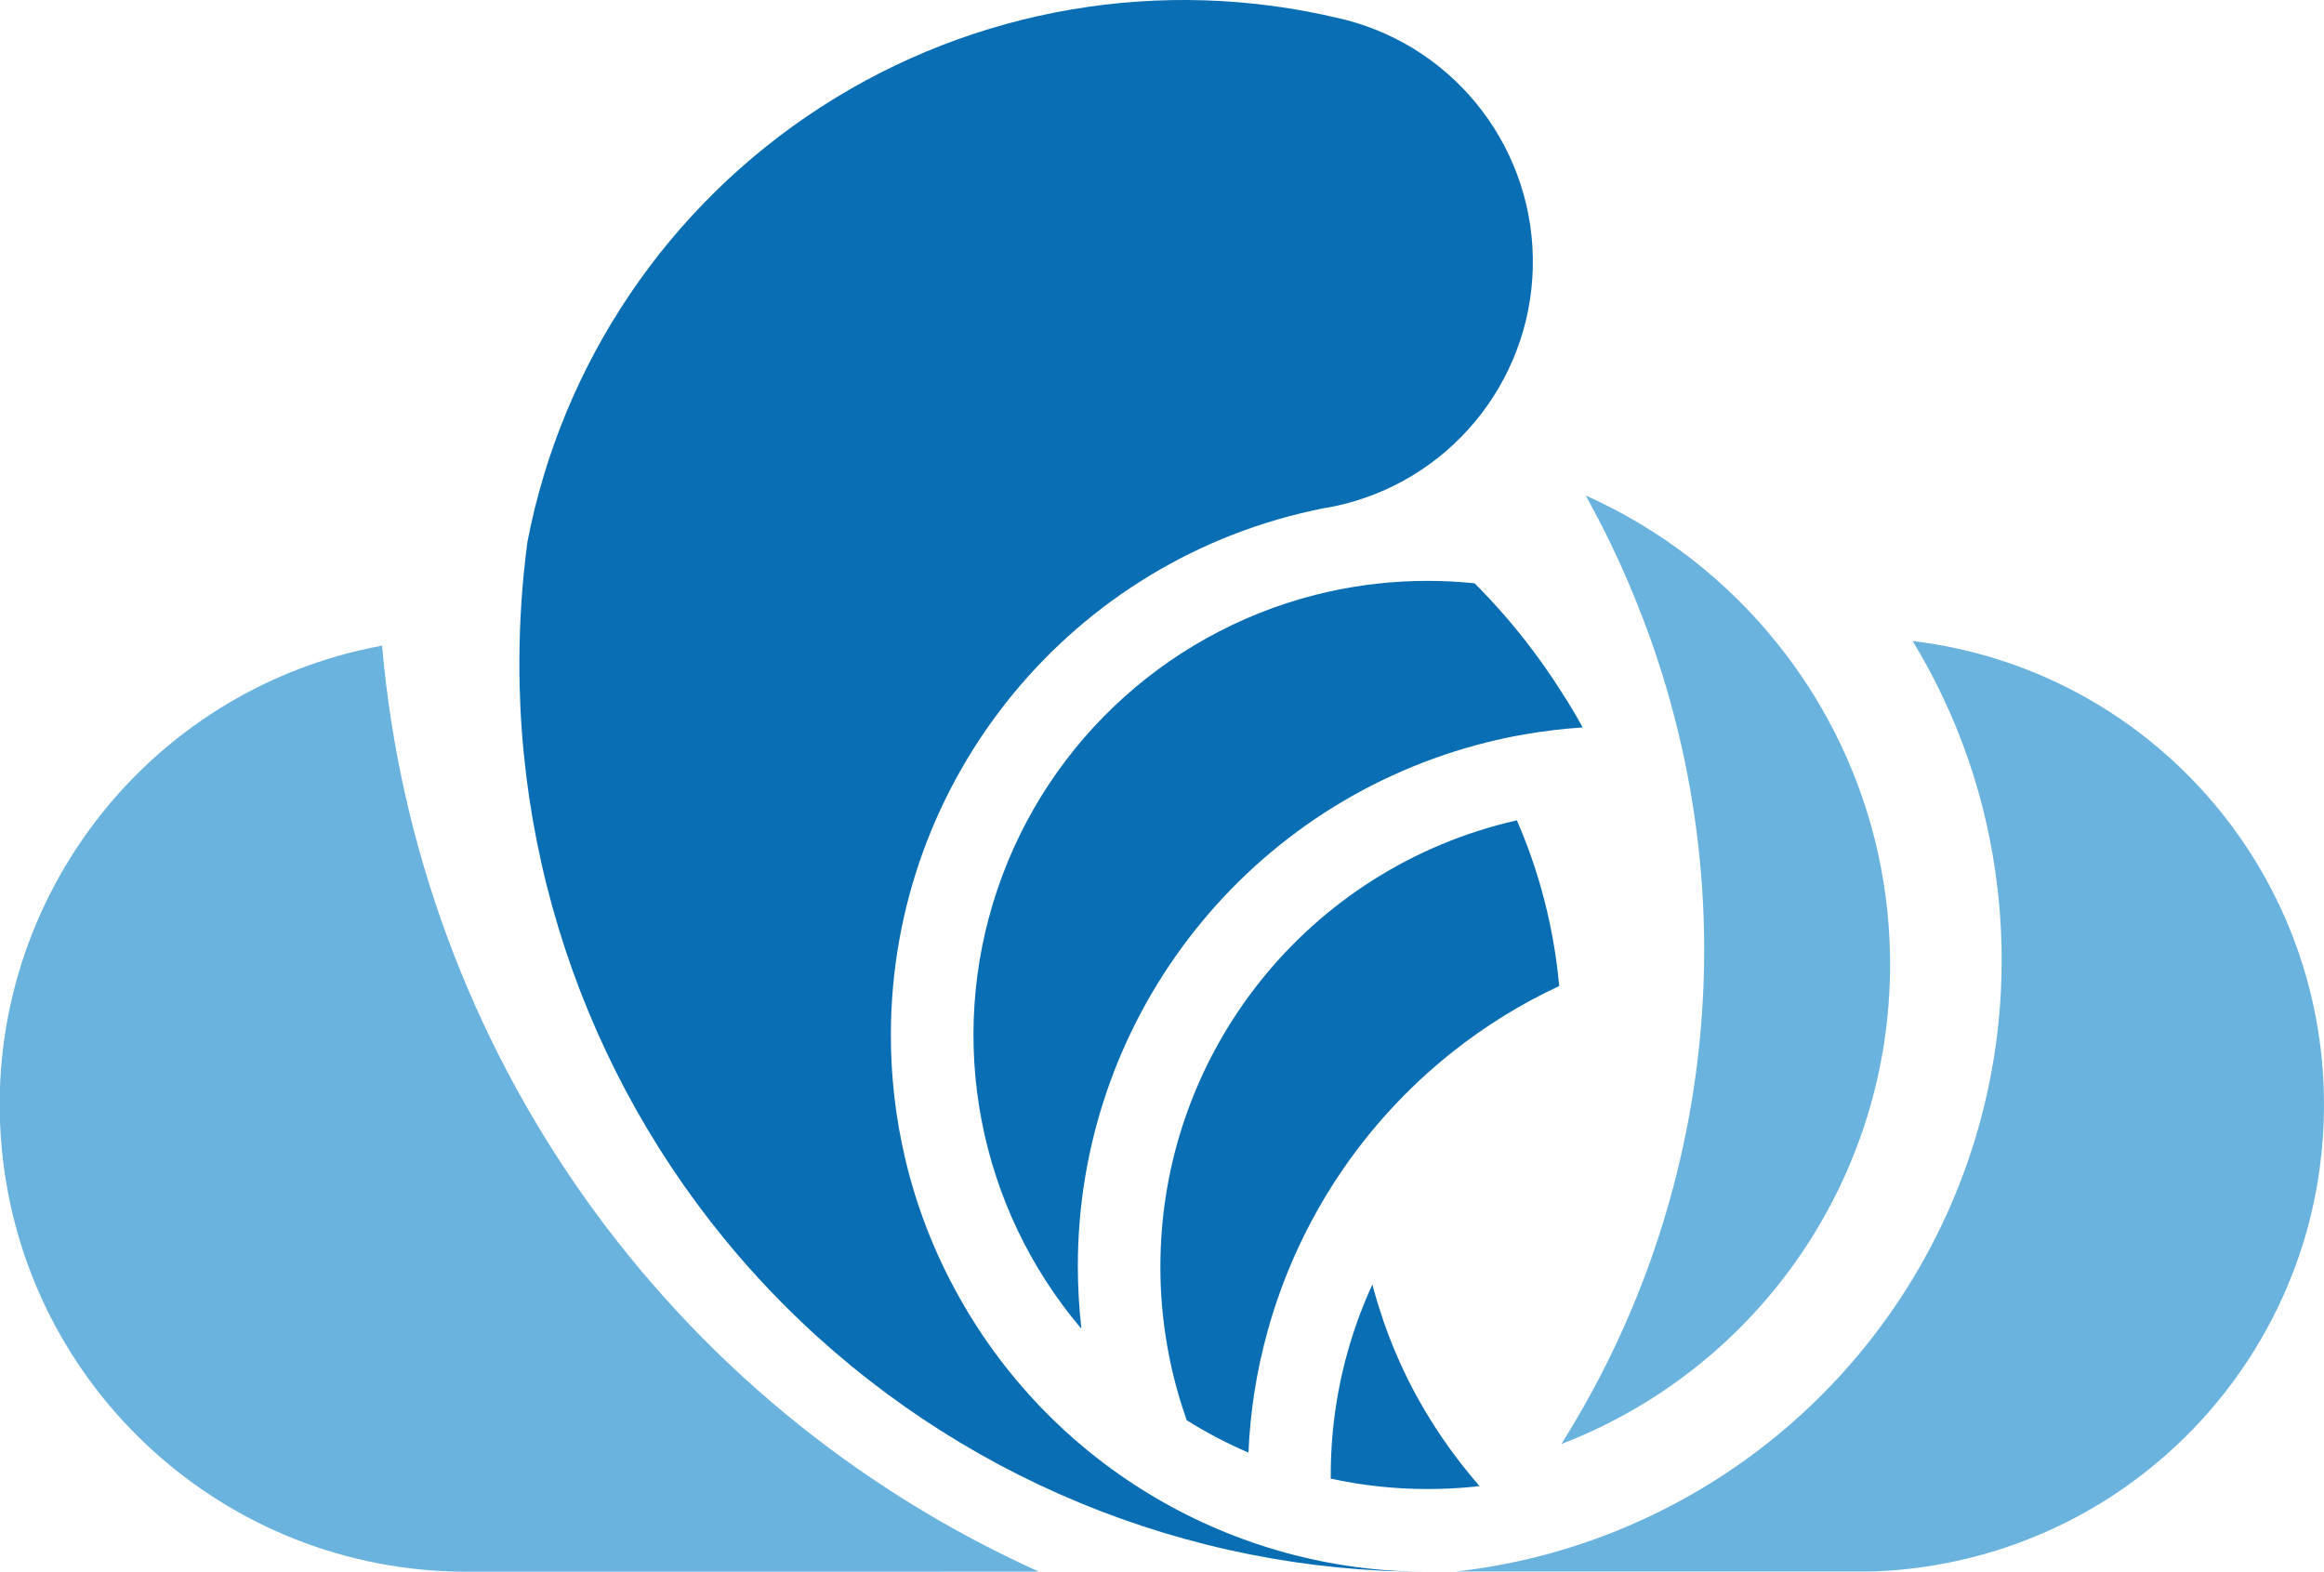
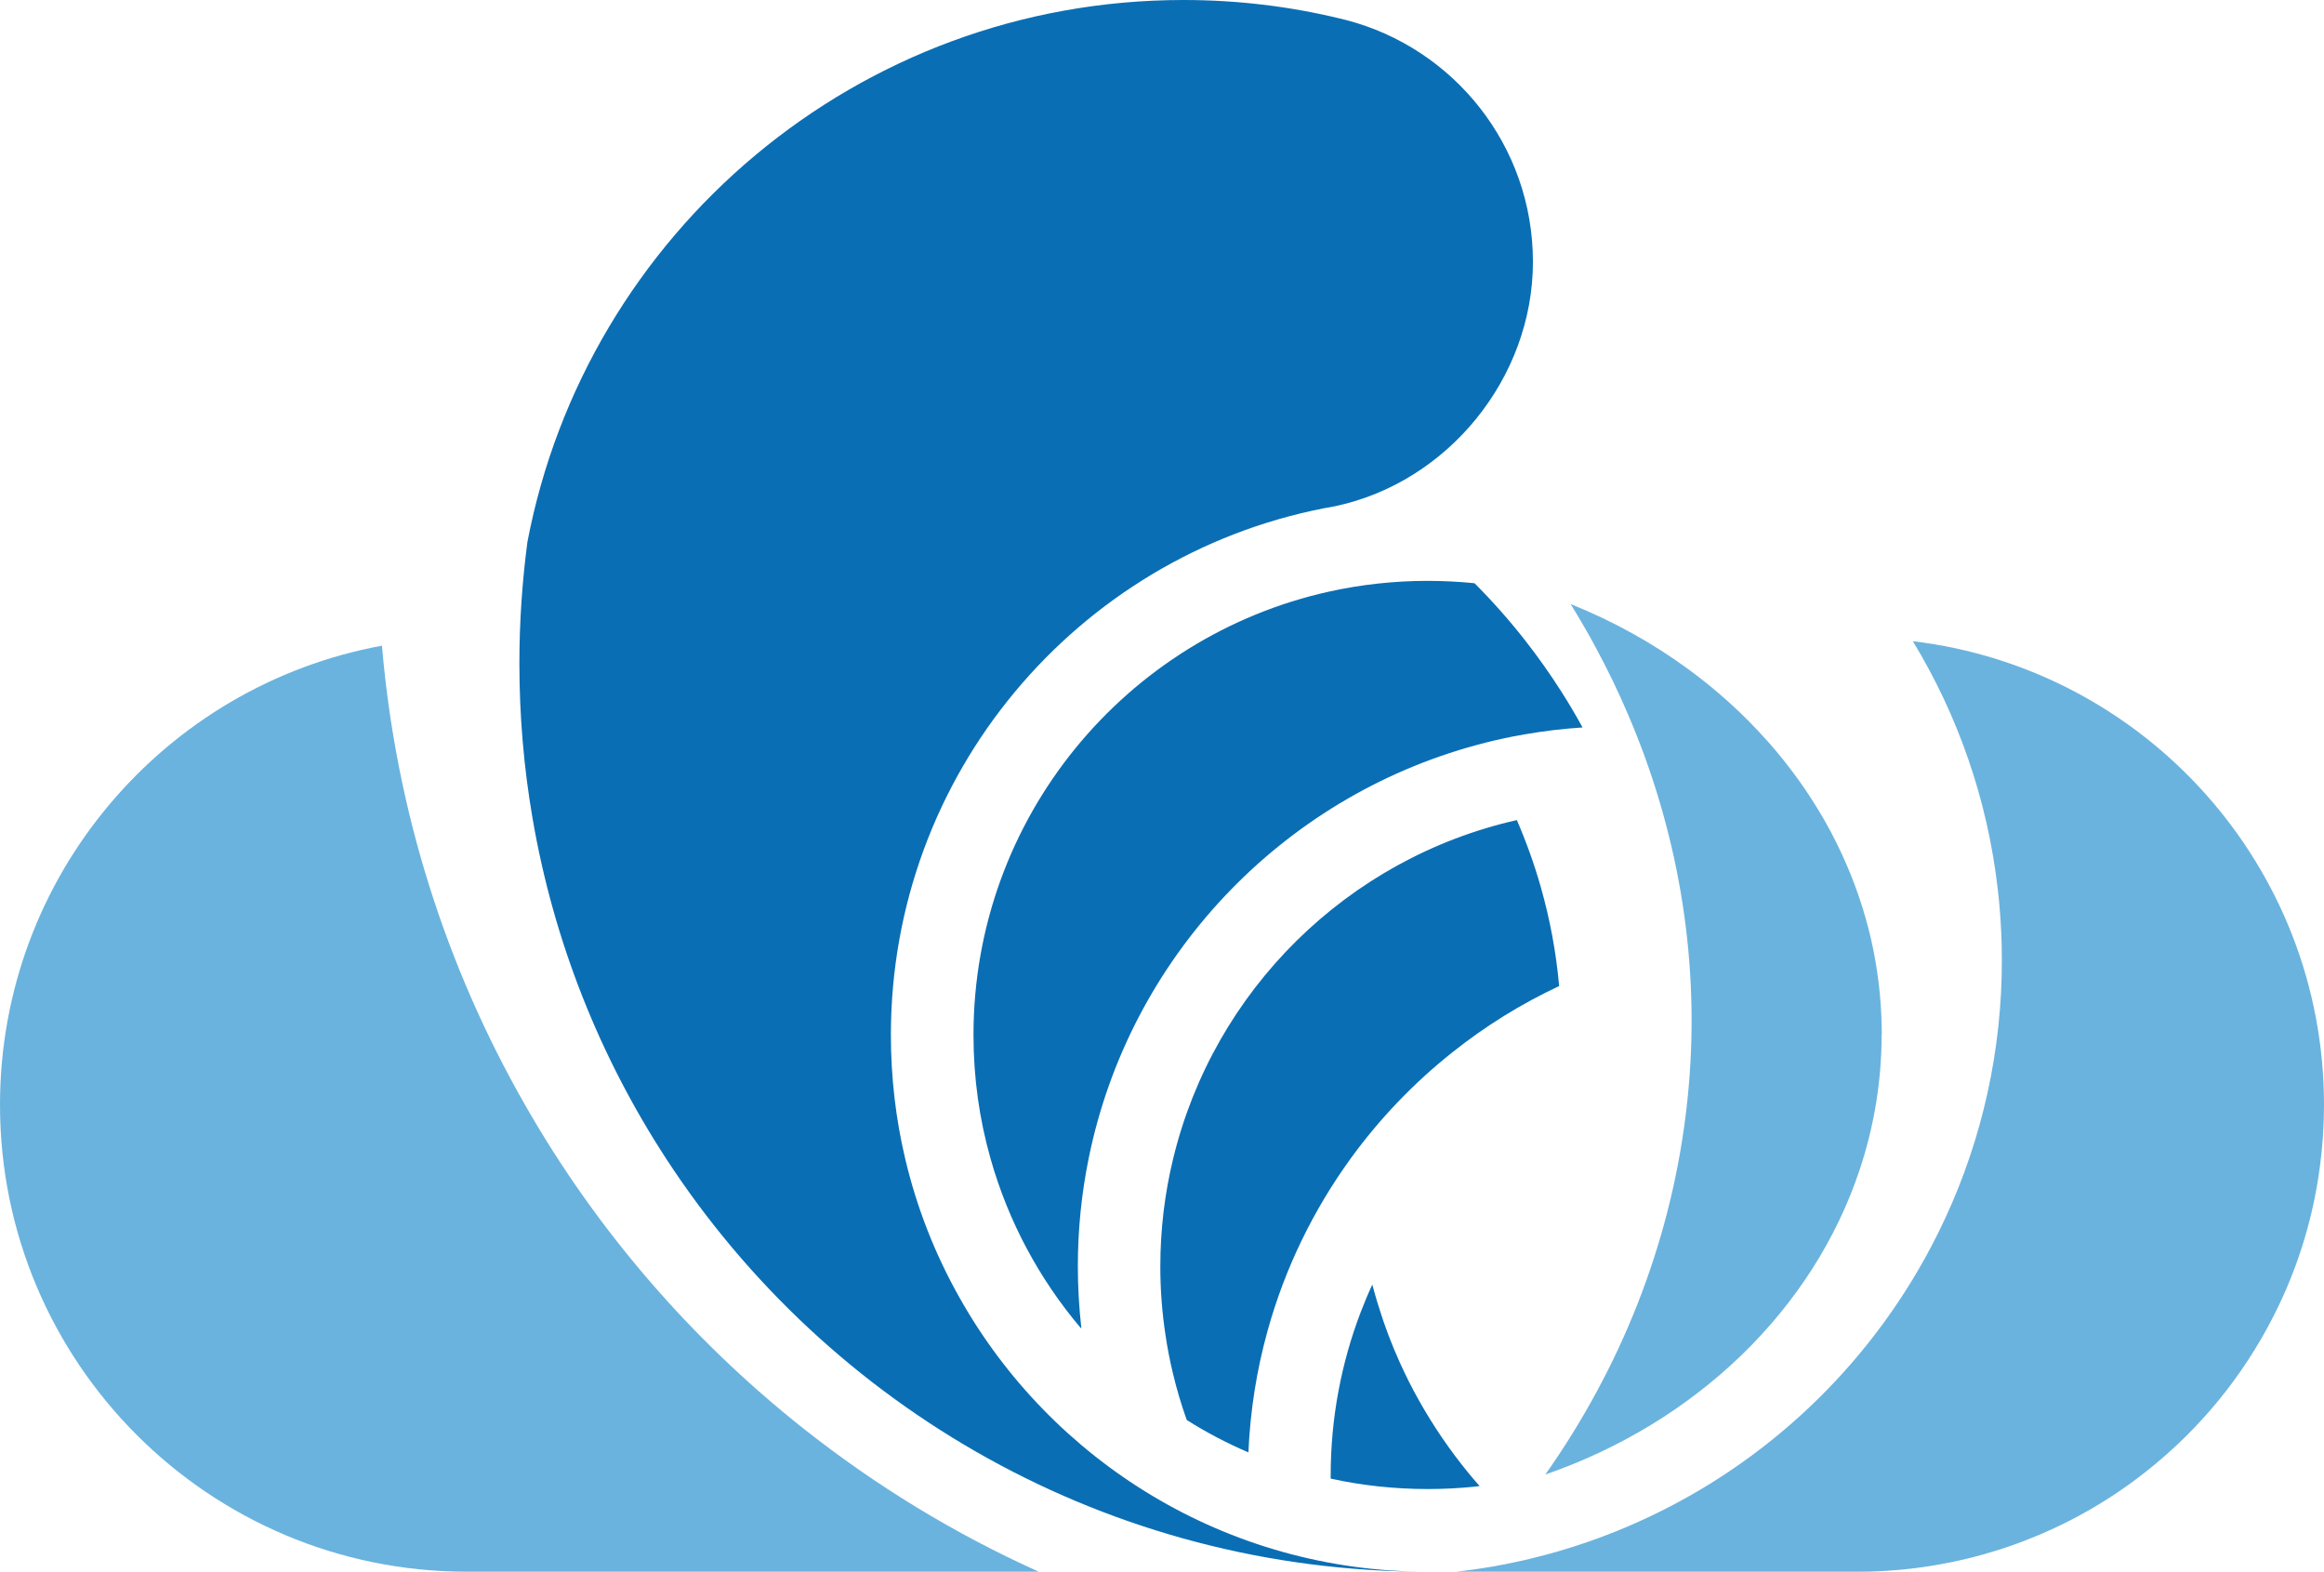
<svg xmlns="http://www.w3.org/2000/svg" viewBox="0 0 352.77 238.57">
  <defs>
-     <style>.cls-1{fill:#6ab3de;}.cls-2{fill:#0a6eb4;}
-     </style>
+     <style>.b{fill:#6ab3de;}.c{fill:#0a6eb4;}</style>
  </defs>
-   <g id="Layer_2" data-name="Layer 2">
-     <g id="draft-6">
-       <path class="cls-1" d="M71.53,238.57h-.66A70.87,70.87,0,0,1,58,98a170.37,170.37,0,0,0,99.7,140.56Z" />
-       <path class="cls-2" d="M135.23,157.1a81.58,81.58,0,0,0,2.18,18.81,80.55,80.55,0,0,0,8.2,21,81.41,81.41,0,0,0,71.09,41.67A137.73,137.73,0,0,1,78.84,100.71a140.36,140.36,0,0,1,1.22-18.45A101.45,101.45,0,0,1,203.31,2.79c.35.07.7.16,1.05.25a37.93,37.93,0,0,1-1.8,73.81c-.54.09-1.07.18-1.6.29A81.5,81.5,0,0,0,135.23,157.1Z" />
-       <path class="cls-1" d="M286.9,146.43A77.91,77.91,0,0,1,237,219.19,140.61,140.61,0,0,0,251.73,100.5q-1.12-3.45-2.45-6.89-2.22-5.82-4.9-11.32c-.54-1.12-1.09-2.22-1.66-3.31-.66-1.27-1.33-2.52-2-3.76a78.16,78.16,0,0,1,29.18,22.6h0a77.74,77.74,0,0,1,8.48,13.11h0a77.26,77.26,0,0,1,8.51,34.19C286.9,145.56,286.9,146,286.9,146.43Z" />
-       <path class="cls-2" d="M240.24,110.42a81.05,81.05,0,0,0-8.87,1.06l-1.61.29c-1.89.37-3.74.81-5.57,1.3a81.93,81.93,0,0,0-60.58,79.17,84.73,84.73,0,0,0,.53,9.34h-.09a68.93,68.93,0,0,1,37.78-111.8,69.42,69.42,0,0,1,14.87-1.61,70.22,70.22,0,0,1,7.14.37,96.62,96.62,0,0,1,7.7,8.71A93.44,93.44,0,0,1,237,105Q238.73,107.65,240.24,110.42Z" />
-       <path class="cls-2" d="M236.68,149.67h0a81.07,81.07,0,0,0-16.19,10A81.93,81.93,0,0,0,192.43,202a81.29,81.29,0,0,0-2.92,18.49,67.3,67.3,0,0,1-9.37-4.91,70.54,70.54,0,0,1-2.14-7.26c-.43-1.82-.79-3.68-1.07-5.56a68.4,68.4,0,0,1-.79-10.48,69.44,69.44,0,0,1,54.11-67.76,80.55,80.55,0,0,1,3.64,10.15A82,82,0,0,1,236.68,149.67Z" />
-       <path class="cls-2" d="M224.58,225.57c-.24,0-.49.06-.74.09a70.23,70.23,0,0,1-7.14.36A68.59,68.59,0,0,1,202,224.44a.24.24,0,0,1,0-.12c0-.12,0-.24,0-.36a69.22,69.22,0,0,1,4.56-24.81c.54-1.41,1.12-2.8,1.76-4.17.23.87.48,1.73.73,2.59.08.26.16.53.25.79a71,71,0,0,0,3.17,8.39q1.34,3,2.93,5.82a76.9,76.9,0,0,0,7.5,11c.46.57.93,1.12,1.41,1.67C224.37,225.34,224.47,225.46,224.58,225.57Z" />
-       <path class="cls-1" d="M352.77,167.7a70.67,70.67,0,0,1-.62,9.37,69.93,69.93,0,0,1-6.25,21.1,70.92,70.92,0,0,1-18.56,23.91h0a70.4,70.4,0,0,1-18.4,11.13q-2.87,1.18-5.85,2.12a70.72,70.72,0,0,1-19.25,3.21l-1.94,0H221a92.38,92.38,0,0,0,28.36-7.89,93.45,93.45,0,0,0,54.36-80.07c.08-1.61.12-3.24.12-4.87q0-4.16-.36-8.22c-.07-.82-.15-1.64-.25-2.45a92.62,92.62,0,0,0-12.9-37.74A70.88,70.88,0,0,1,352.77,167.7Z" />
-     </g>
-   </g>
+   <path class="b" d="M71.53,238.57h-.66C31.73,238.57,0,206.84,0,167.7c0-34.74,25-63.64,57.98-69.69,2.14,25.2,9.78,48.83,21.71,69.69,10.83,18.97,25.22,35.64,42.25,49.12,10.91,8.64,22.9,15.97,35.74,21.75H71.53Z" />
+   <path class="c" d="M135.23,157.1c0,6.47,.75,12.77,2.18,18.81,1.76,7.45,4.54,14.49,8.2,20.99,13.94,24.86,40.55,41.67,71.09,41.67-48.39,0-90.97-24.93-115.56-62.66-10.05-15.41-17.1-32.95-20.32-51.8-1.3-7.6-1.98-15.42-1.98-23.4,0-6.26,.42-12.41,1.22-18.45C89,35.4,130.19,0,179.64,0c8.15,0,16.08,.96,23.67,2.79,.35,.08,.7,.17,1.05,.26,16.3,4.24,28.33,19.05,28.33,36.69s-12.93,33.53-30.13,37.12c-.54,.09-1.07,.19-1.6,.29-37.46,7.33-65.73,40.35-65.73,79.96Z" />
+   <path class="b" d="M285.62,157.04c0,7.13-1.17,14.01-3.33,20.5-7.06,21.26-24.85,38.37-47.72,46.28,11.45-16.23,18.76-34.72,21.24-54.03,2.34-17.98,.47-36.66-6.13-54.9-.77-2.11-1.6-4.22-2.5-6.32-1.51-3.56-3.19-7.02-5.01-10.39-.55-1.03-1.11-2.04-1.7-3.04-.67-1.17-1.36-2.31-2.06-3.45,6.44,2.58,12.44,5.91,17.84,9.87,4.42,3.23,8.43,6.87,11.99,10.88h.01c3.32,3.73,6.22,7.76,8.67,12.03h0c1.31,2.29,2.47,4.65,3.51,7.08,1.48,3.49,2.67,7.09,3.54,10.82,1.01,4.36,1.58,8.88,1.66,13.49,.02,.39,.02,.79,.02,1.19Z" />
+   <path class="c" d="M240.24,110.42c-3,.19-5.96,.55-8.87,1.06-.54,.09-1.07,.19-1.61,.29-1.88,.37-3.74,.8-5.57,1.3-29.74,8.02-52.8,32.36-58.95,62.83-1.07,5.28-1.63,10.73-1.63,16.33,0,3.17,.19,6.28,.53,9.35-.03,0-.06,0-.09,0-6.25-7.38-10.97-16.1-13.68-25.67-1.7-5.98-2.6-12.28-2.6-18.81,0-32.97,23.14-60.52,54.06-67.32,4.78-1.05,9.76-1.61,14.86-1.61,2.41,0,4.79,.12,7.14,.36,2.73,2.74,5.31,5.65,7.7,8.71,1.95,2.49,3.78,5.08,5.48,7.75,1.13,1.77,2.2,3.58,3.21,5.43Z" />
+   <path class="c" d="M236.68,149.67h0c-5.8,2.71-11.23,6.09-16.19,10.04-5.88,4.66-11.1,10.12-15.51,16.2-5.62,7.77-9.93,16.57-12.56,26.06-1.65,5.92-2.64,12.11-2.92,18.49-3.26-1.4-6.39-3.04-9.36-4.92-.84-2.36-1.56-4.78-2.14-7.26-.43-1.82-.8-3.68-1.07-5.55-.53-3.42-.8-6.92-.8-10.49,0-5.62,.67-11.1,1.94-16.33,6.16-25.57,26.47-45.63,52.18-51.43,1.42,3.28,2.64,6.67,3.63,10.15,1.38,4.85,2.33,9.87,2.79,15.04Z" />
+   <path class="c" d="M224.58,225.57c-.24,.04-.49,.06-.73,.09-2.35,.24-4.73,.36-7.14,.36-5.05,0-9.98-.54-14.72-1.58,0-.04,0-.08,0-.12,0-.11,0-.24,0-.35,0-8.74,1.62-17.11,4.56-24.81,.54-1.41,1.12-2.8,1.76-4.17,.23,.88,.48,1.73,.73,2.59,.08,.27,.16,.53,.25,.79,.88,2.88,1.95,5.69,3.17,8.39,.89,1.99,1.87,3.93,2.94,5.83,2.18,3.89,4.7,7.57,7.5,10.99,.46,.57,.93,1.11,1.41,1.66,.1,.11,.19,.23,.3,.34Z" />
+   <path class="b" d="M352.77,167.7c0,3.18-.21,6.3-.62,9.37-.98,7.46-3.12,14.56-6.25,21.1-4.41,9.25-10.77,17.41-18.56,23.91h0c-5.49,4.6-11.68,8.38-18.4,11.14-1.91,.79-3.86,1.5-5.85,2.12-6.1,1.92-12.56,3.02-19.25,3.21-.64,.01-1.29,.02-1.94,.02h-60.87c3.77-.42,7.47-1.07,11.09-1.93,6-1.43,11.78-3.43,17.27-5.96,18.75-8.6,34.15-23.23,43.73-41.41,6.16-11.65,9.91-24.75,10.63-38.66,.08-1.61,.12-3.24,.12-4.87,0-2.77-.12-5.51-.36-8.22-.07-.82-.15-1.64-.25-2.45-1.55-13.7-6.07-26.5-12.9-37.74,35.15,4.18,62.41,34.09,62.41,70.37Z" />
</svg>
